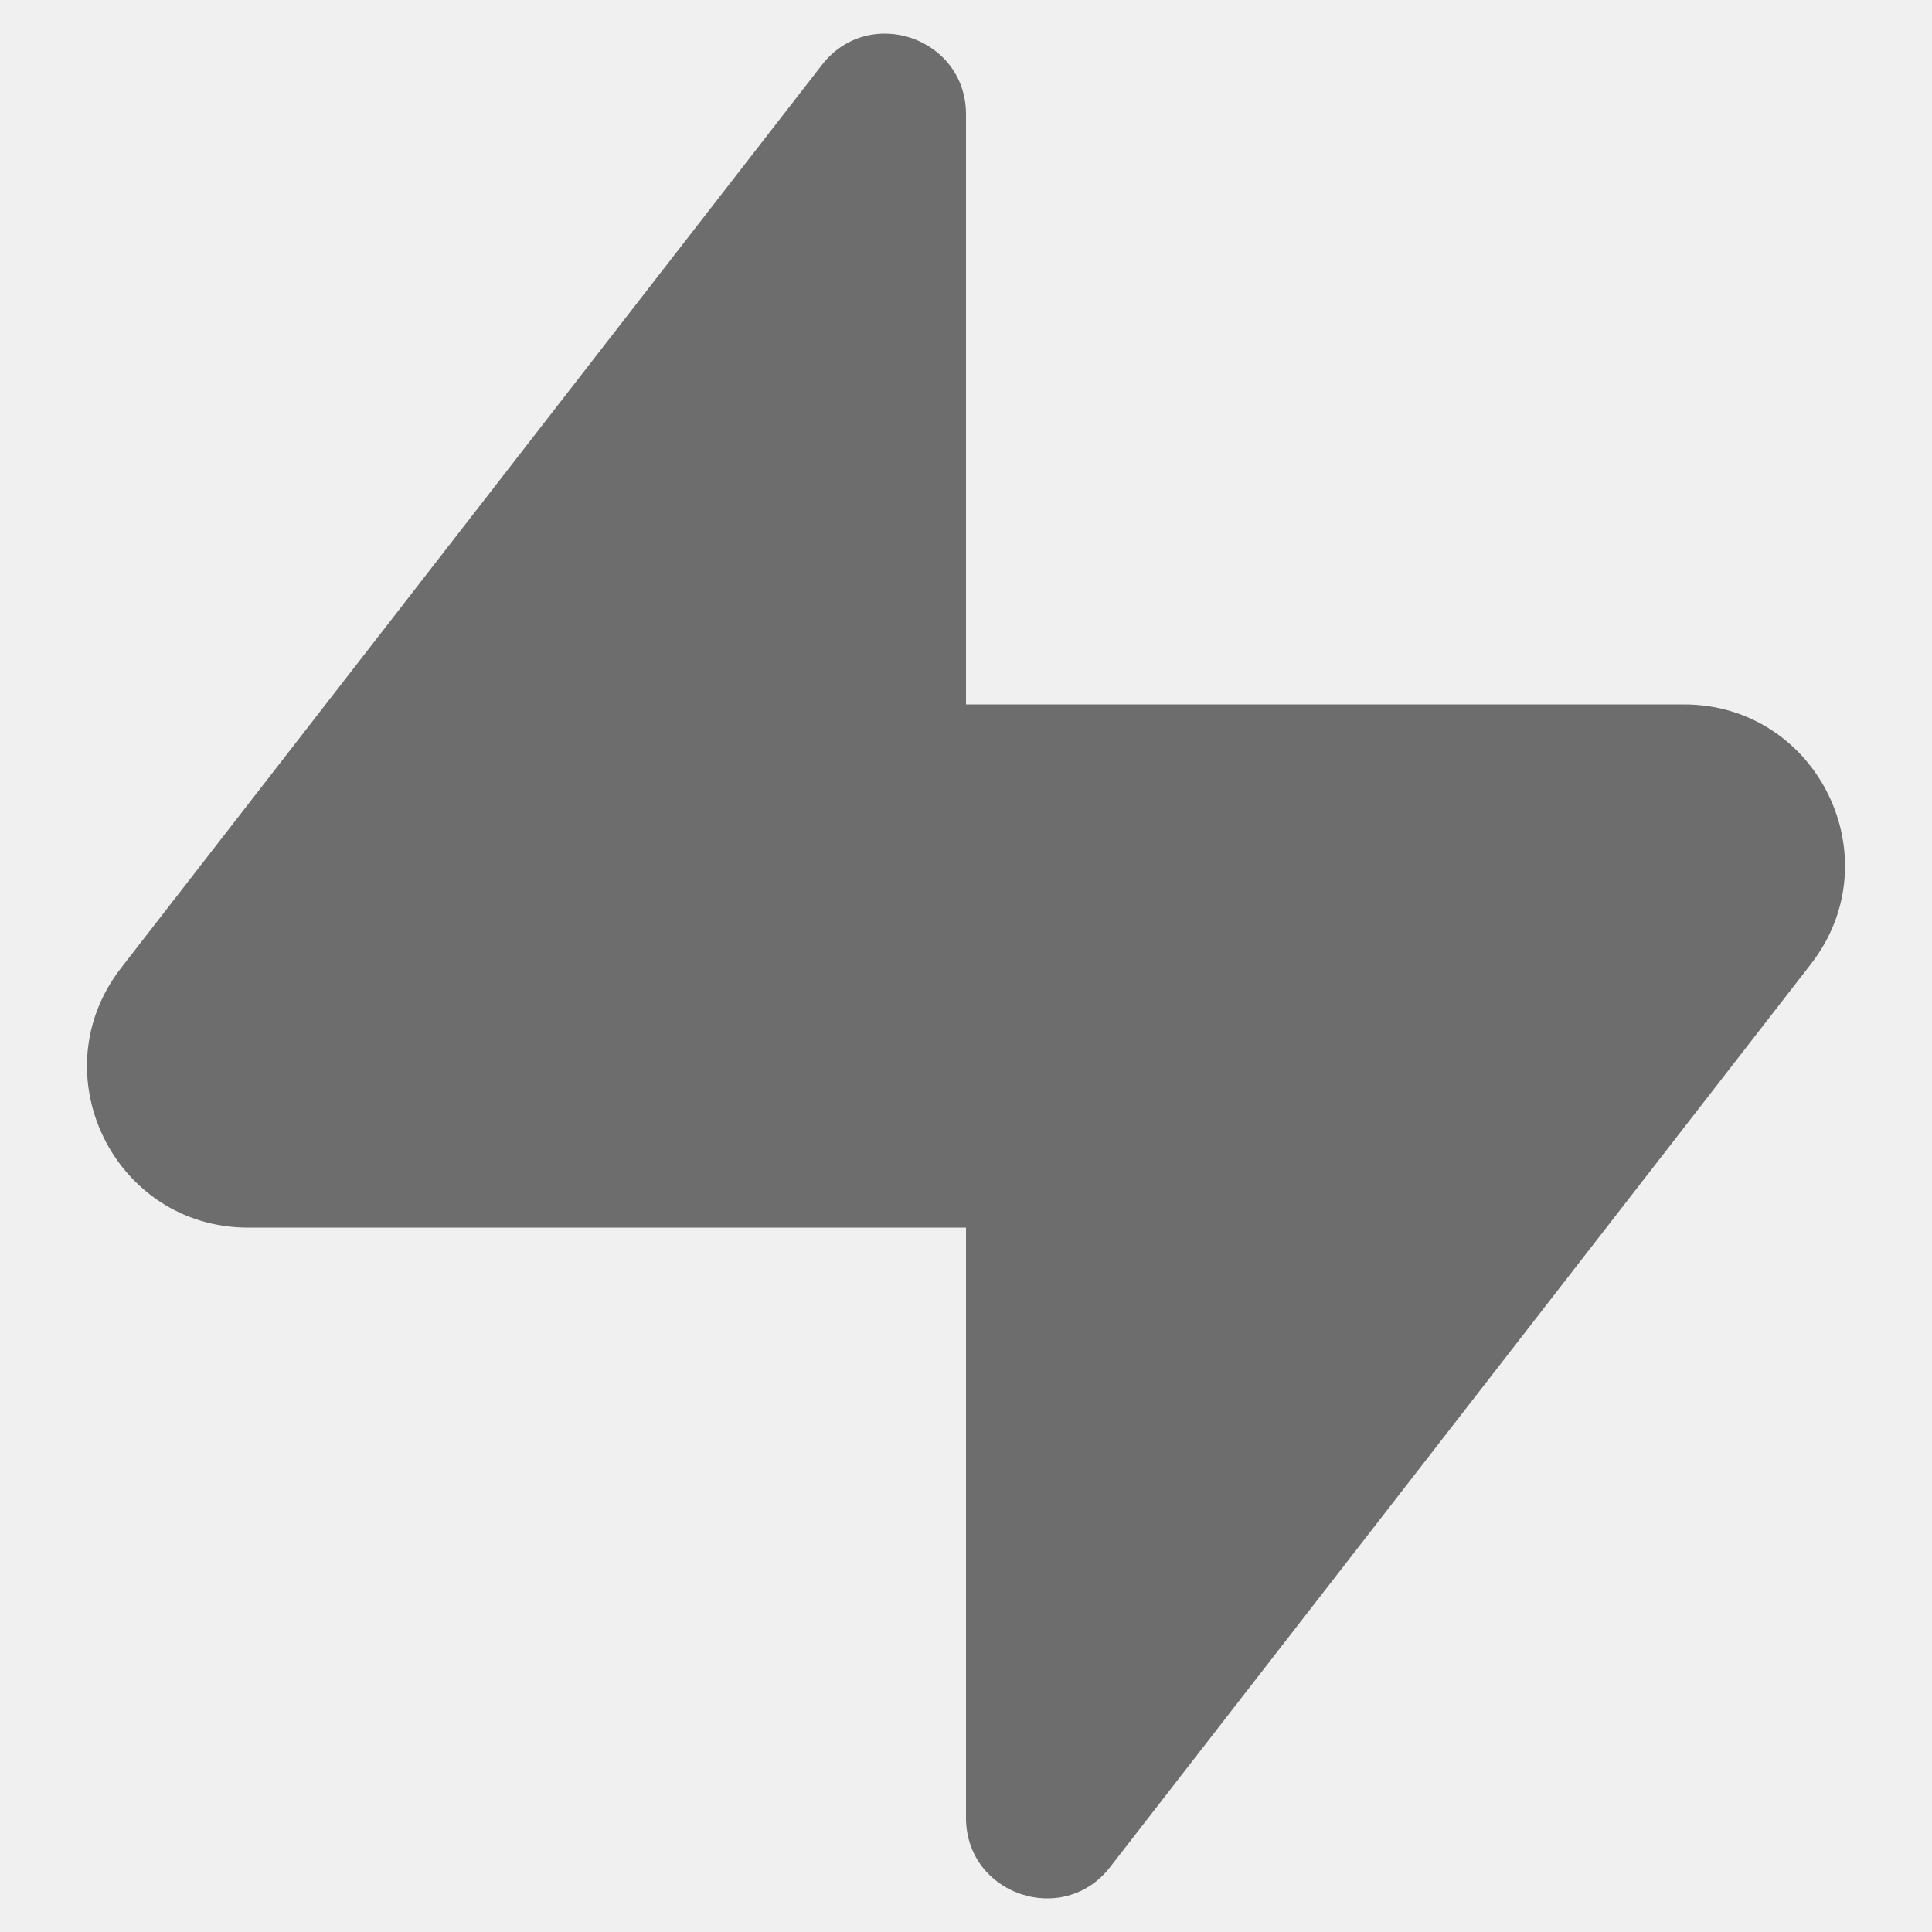
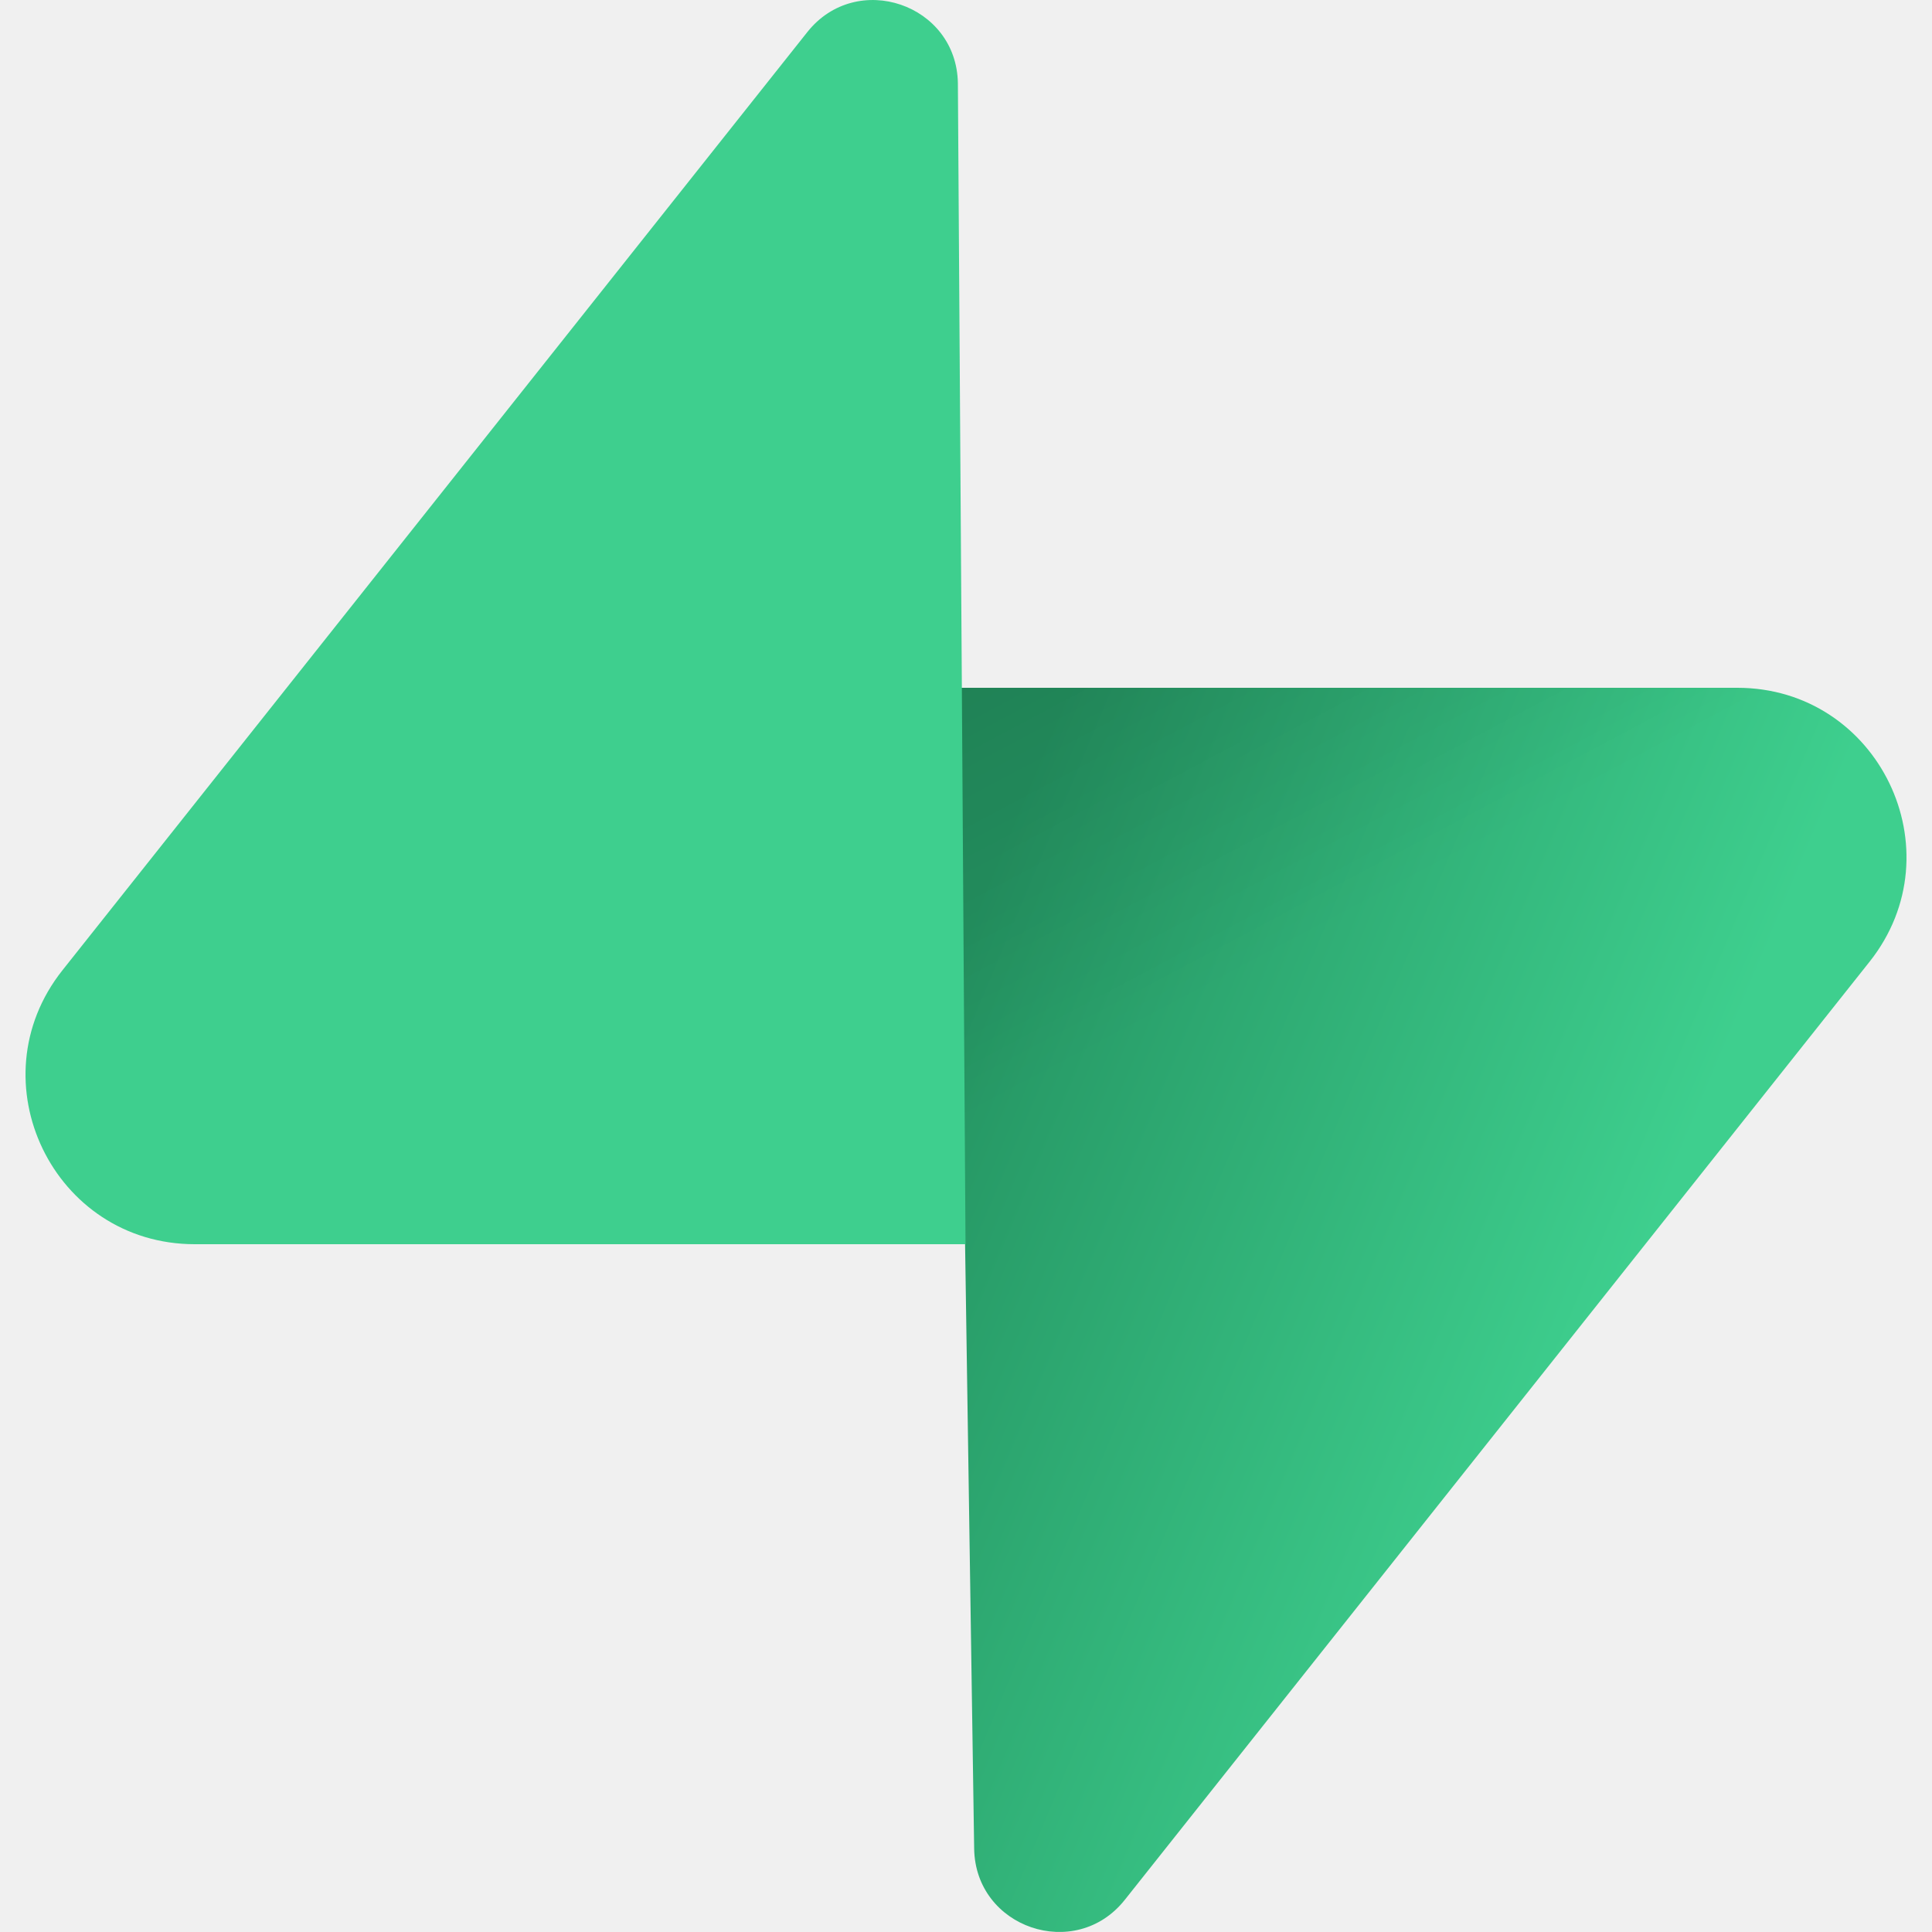
<svg xmlns="http://www.w3.org/2000/svg" width="40" height="40" viewBox="0 0 40 40" fill="none">
-   <path d="M5.14 25.417C2.367 25.417 0.807 22.23 2.507 20.04L17.017 1.344C17.99 0.09 20 0.777 20 2.367V14.584H34.86C37.632 14.584 39.193 17.77 37.493 19.96L22.983 38.657C22.01 39.91 20 39.224 20 37.635V25.417H5.14Z" fill="#6D6D6D" />
+   <g clip-path="url(#clip0_1732_69)">
+     <path d="M23.287 39.335C22.266 40.621 20.192 39.917 20.169 38.273L19.808 14.24H35.969C38.895 14.24 40.527 17.62 38.707 19.912L23.287 39.335Z" fill="url(#paint0_linear_1732_69)" />
+     <path d="M23.287 39.335C22.266 40.621 20.192 39.917 20.169 38.273L19.808 14.24H35.969C38.895 14.24 40.527 17.62 38.707 19.912L23.287 39.335Z" fill="url(#paint1_linear_1732_69)" fill-opacity="0.2" />
+     <path d="M16.714 0.665C17.735 -0.622 19.809 0.083 19.832 1.726L19.99 25.76H4.032C1.105 25.76 -0.526 22.379 1.293 20.088L16.714 0.665Z" fill="#3ECF8E" />
+   </g>
+   <defs>
+     <linearGradient id="paint0_linear_1732_69" x1="19.809" y1="19.571" x2="34.172" y2="25.594" gradientUnits="userSpaceOnUse">
+       <stop stop-color="#249361" />
+       <stop offset="1" stop-color="#3ECF8E" />
+     </linearGradient>
+     <linearGradient id="paint1_linear_1732_69" x1="13.442" y1="10.852" x2="19.992" y2="23.183" gradientUnits="userSpaceOnUse">
+       <stop />
+       <stop offset="1" stop-opacity="0" />
+     </linearGradient>
+     <clipPath id="clip0_1732_69">
+       <rect width="40" height="40" fill="white" />
+     </clipPath>
+   </defs>
</svg>
